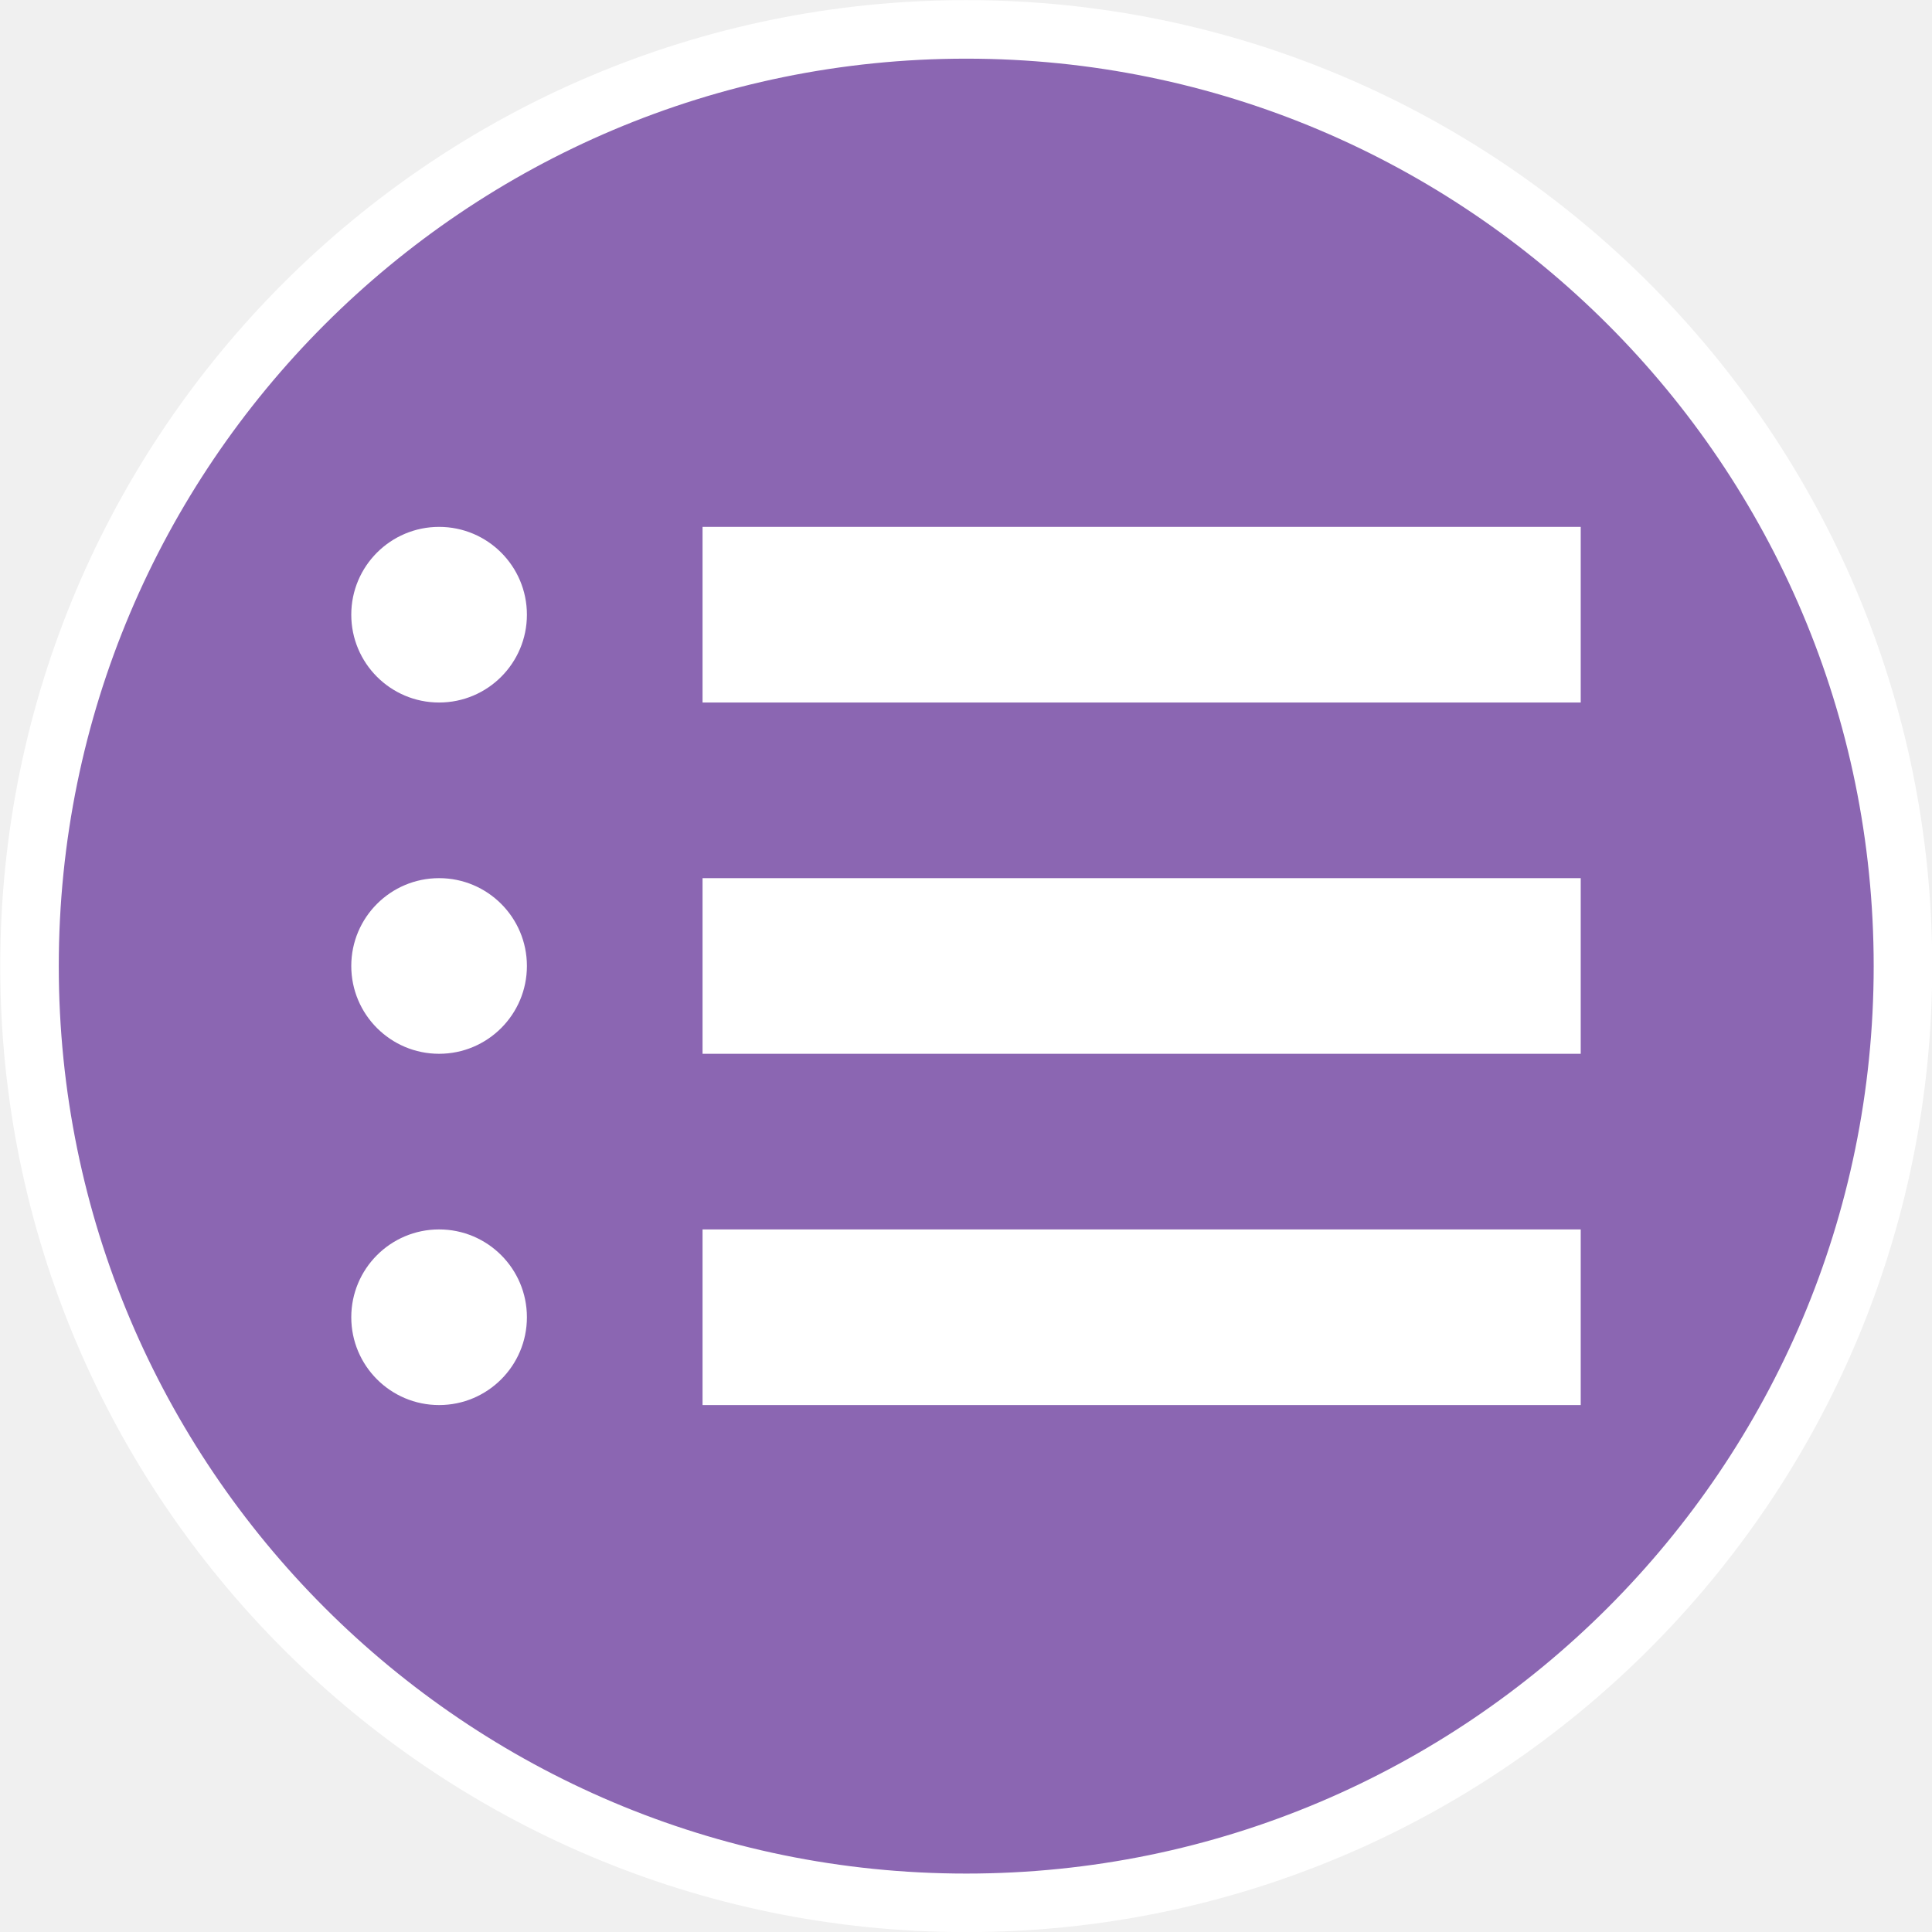
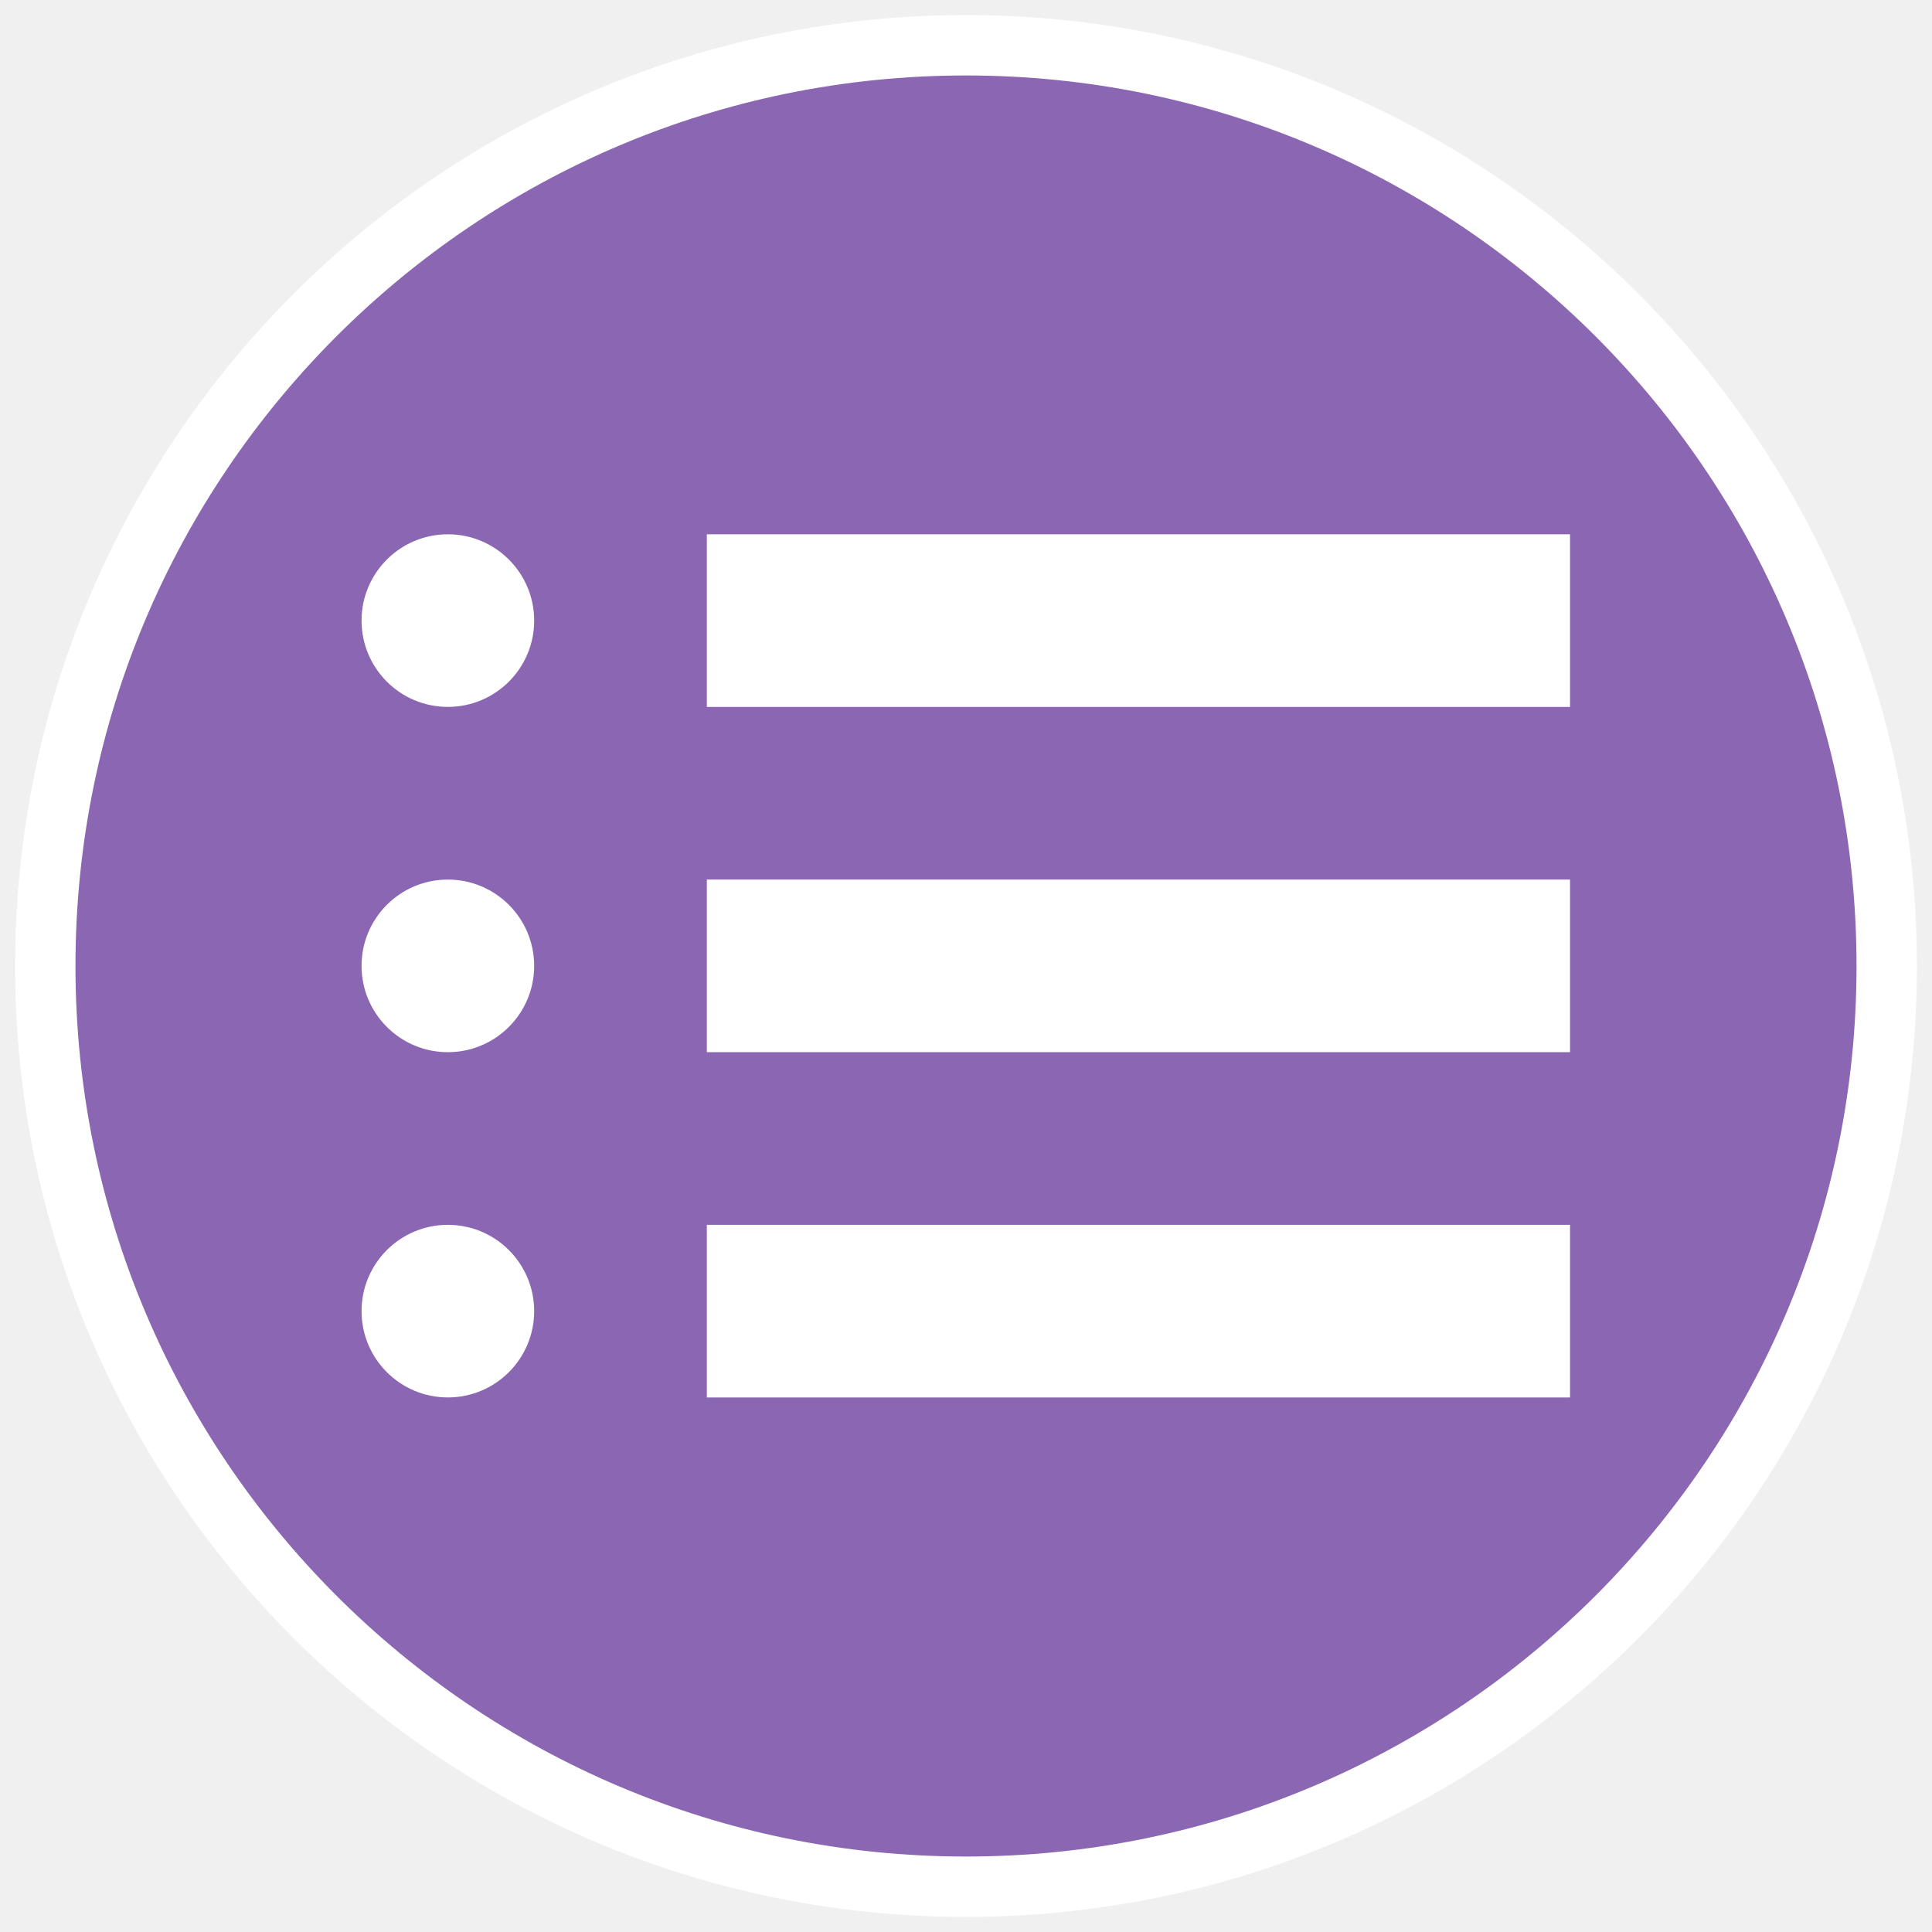
- <svg xmlns="http://www.w3.org/2000/svg" height="66" width="66">
-   <g transform="translate(-541.692 -591.07)">
-     <path style="fill:#8b66b2;fill-opacity:1;stroke:#fff;stroke-width:2;stroke-linecap:round;stroke-miterlimit:4;stroke-dasharray:none;stroke-opacity:1" d="M574.7 592.074c-17.664 0-32 14.336-32 32s14.336 32 32 32 32-14.336 32-32-14.336-32-32-32z" />
-     <rect style="opacity:1;vector-effect:none;fill:#fff;fill-opacity:1;stroke:none;stroke-width:10;stroke-linecap:butt;stroke-linejoin:miter;stroke-miterlimit:4;stroke-dasharray:none;stroke-dashoffset:0;stroke-opacity:1" width="30" height="6" x="565.692" y="633.069" />
-     <rect style="opacity:1;vector-effect:none;fill:#fff;fill-opacity:1;stroke:none;stroke-width:10;stroke-linecap:butt;stroke-linejoin:miter;stroke-miterlimit:4;stroke-dasharray:none;stroke-dashoffset:0;stroke-opacity:1" width="30" height="6" x="565.692" y="621.069" />
-     <rect style="opacity:1;vector-effect:none;fill:#fff;fill-opacity:1;stroke:none;stroke-width:10;stroke-linecap:butt;stroke-linejoin:miter;stroke-miterlimit:4;stroke-dasharray:none;stroke-dashoffset:0;stroke-opacity:1" width="30" height="6" x="565.692" y="609.069" />
-     <circle style="opacity:1;vector-effect:none;fill:#fff;fill-opacity:1;stroke:none;stroke-width:10;stroke-linecap:butt;stroke-linejoin:miter;stroke-miterlimit:4;stroke-dasharray:none;stroke-dashoffset:0;stroke-opacity:1" cx="556.692" cy="612.069" r="3" />
-     <circle style="opacity:1;vector-effect:none;fill:#fff;fill-opacity:1;stroke:none;stroke-width:10;stroke-linecap:butt;stroke-linejoin:miter;stroke-miterlimit:4;stroke-dasharray:none;stroke-dashoffset:0;stroke-opacity:1" cx="556.692" cy="624.069" r="3" />
-     <circle style="opacity:1;vector-effect:none;fill:#fff;fill-opacity:1;stroke:none;stroke-width:10;stroke-linecap:butt;stroke-linejoin:miter;stroke-miterlimit:4;stroke-dasharray:none;stroke-dashoffset:0;stroke-opacity:1" cx="556.692" cy="636.069" r="3" />
+ <svg xmlns="http://www.w3.org/2000/svg" height="64" width="64" version="1.1" id="svg24">
+   <g transform="translate(-541.692 -591.07)" id="g22">
+     <path style="fill:#8b66b2;fill-opacity:1;stroke:#fff;stroke-width:2;stroke-linecap:round;stroke-miterlimit:4;stroke-dasharray:none;stroke-opacity:1" d="M573.692 592.57c-16.836 0-30.5 13.664-30.5 30.5s13.664 30.5 30.5 30.5 30.5-13.664 30.5-30.5-13.664-30.5-30.5-30.5z" id="path8" />
+     <rect style="opacity:1;vector-effect:none;fill:#fff;fill-opacity:1;stroke:none;stroke-width:10;stroke-linecap:butt;stroke-linejoin:miter;stroke-miterlimit:4;stroke-dasharray:none;stroke-dashoffset:0;stroke-opacity:1" width="28.594" height="5.719" x="565.107" y="631.644" id="rect10" />
+     <rect style="opacity:1;vector-effect:none;fill:#fff;fill-opacity:1;stroke:none;stroke-width:10;stroke-linecap:butt;stroke-linejoin:miter;stroke-miterlimit:4;stroke-dasharray:none;stroke-dashoffset:0;stroke-opacity:1" width="28.594" height="5.719" x="565.107" y="620.206" id="rect12" />
+     <rect style="opacity:1;vector-effect:none;fill:#fff;fill-opacity:1;stroke:none;stroke-width:10;stroke-linecap:butt;stroke-linejoin:miter;stroke-miterlimit:4;stroke-dasharray:none;stroke-dashoffset:0;stroke-opacity:1" width="28.594" height="5.719" x="565.107" y="608.769" id="rect14" />
+     <circle style="opacity:1;vector-effect:none;fill:#fff;fill-opacity:1;stroke:none;stroke-width:10;stroke-linecap:butt;stroke-linejoin:miter;stroke-miterlimit:4;stroke-dasharray:none;stroke-dashoffset:0;stroke-opacity:1" cx="556.528" cy="611.628" r="2.859" id="circle16" />
+     <circle style="opacity:1;vector-effect:none;fill:#fff;fill-opacity:1;stroke:none;stroke-width:10;stroke-linecap:butt;stroke-linejoin:miter;stroke-miterlimit:4;stroke-dasharray:none;stroke-dashoffset:0;stroke-opacity:1" cx="556.528" cy="623.066" r="2.859" id="circle18" />
+     <circle style="opacity:1;vector-effect:none;fill:#fff;fill-opacity:1;stroke:none;stroke-width:10;stroke-linecap:butt;stroke-linejoin:miter;stroke-miterlimit:4;stroke-dasharray:none;stroke-dashoffset:0;stroke-opacity:1" cx="556.528" cy="634.503" r="2.859" id="circle20" />
  </g>
</svg>
